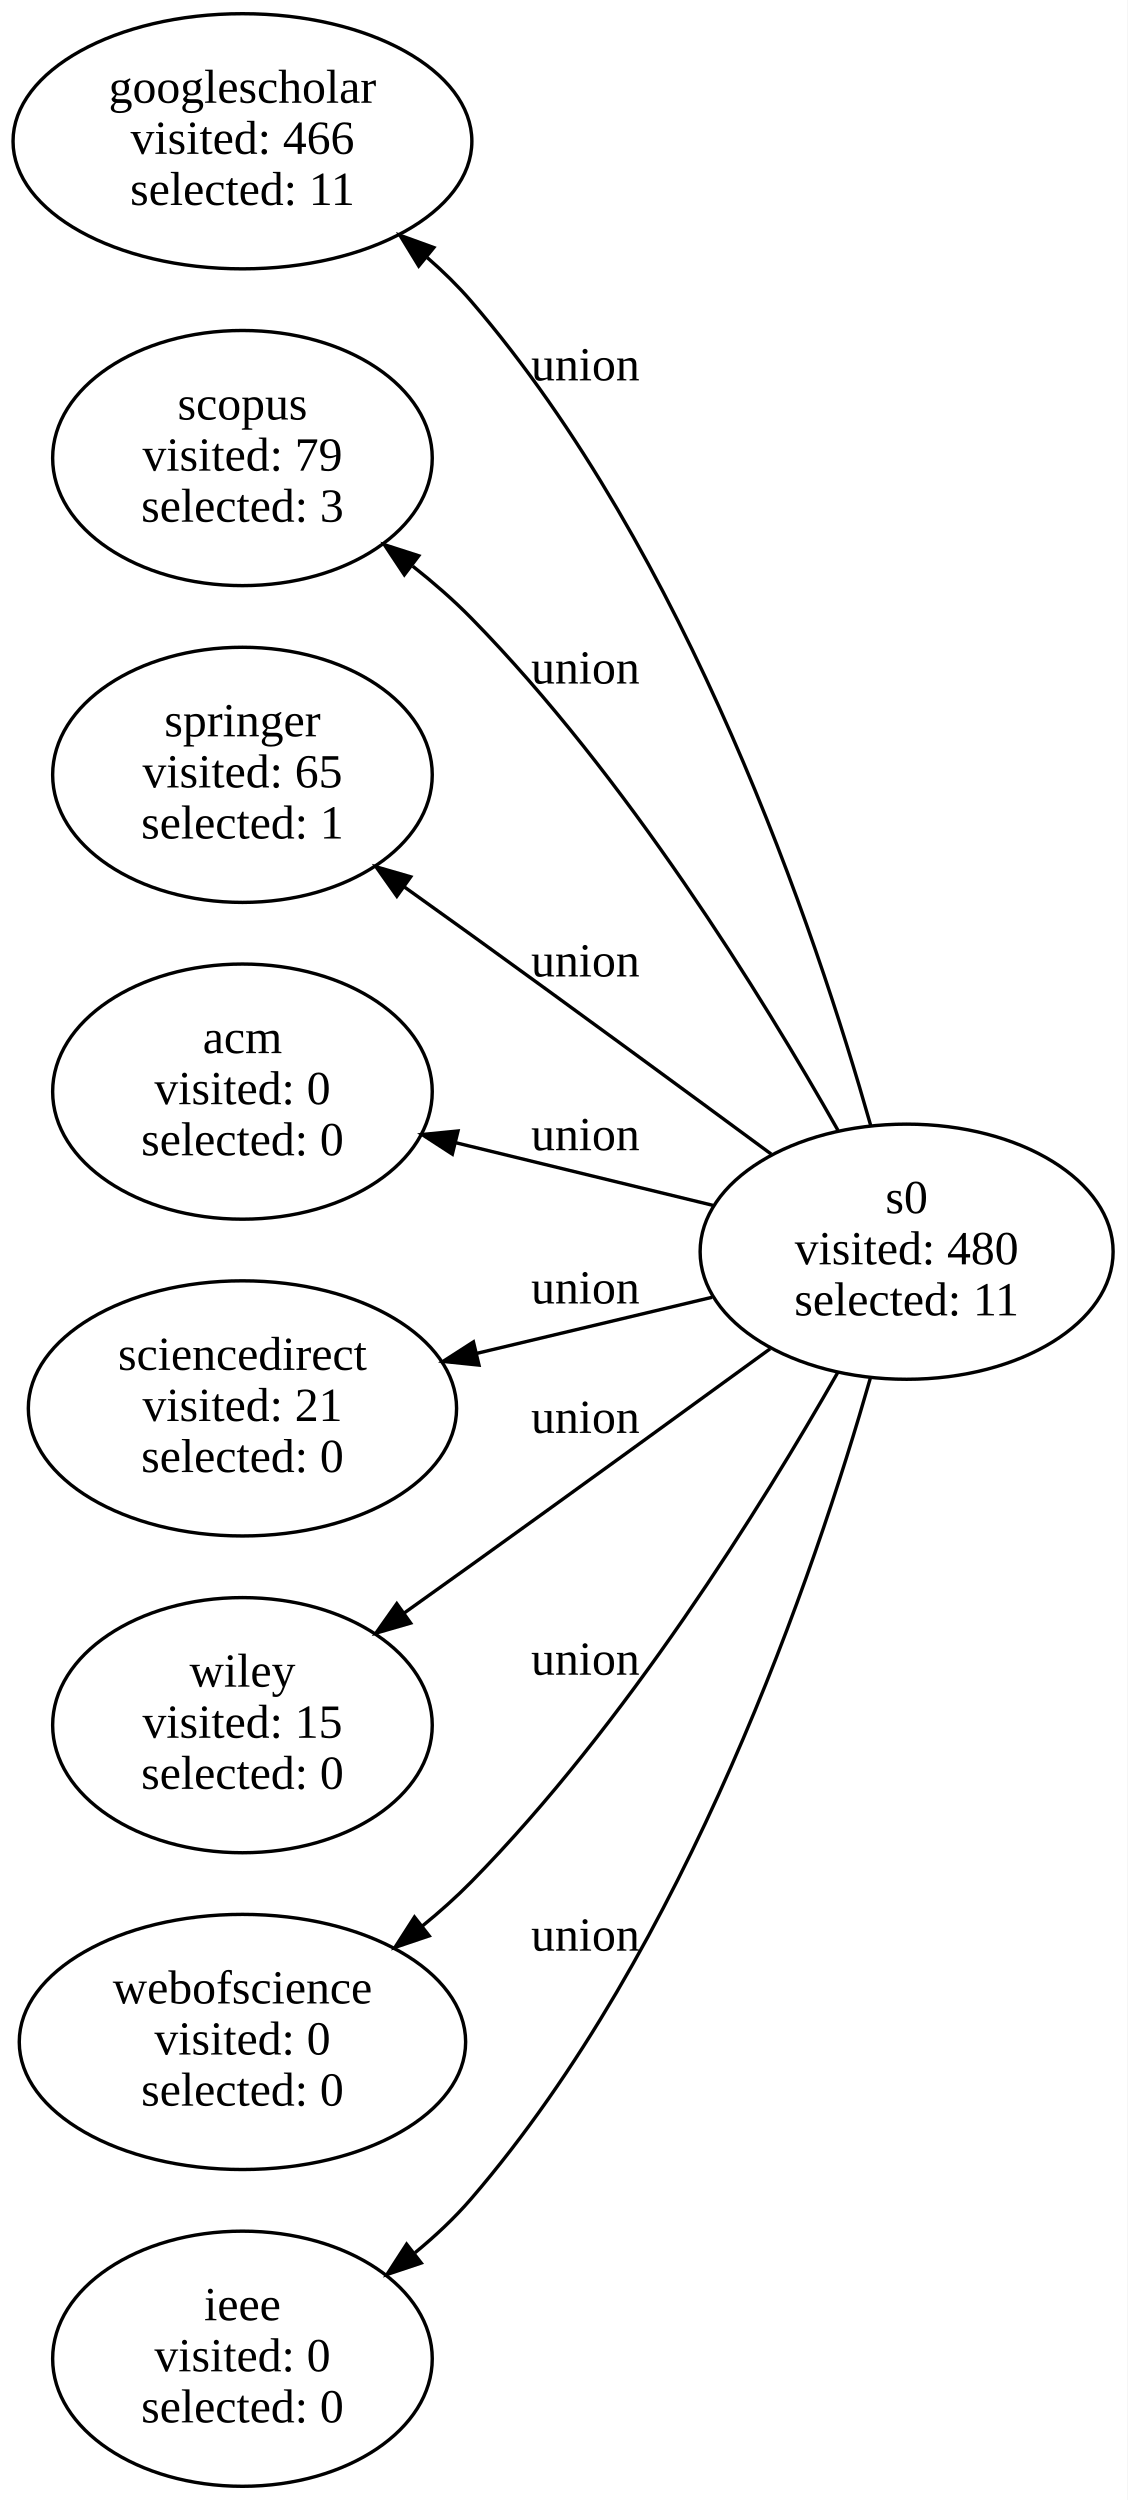
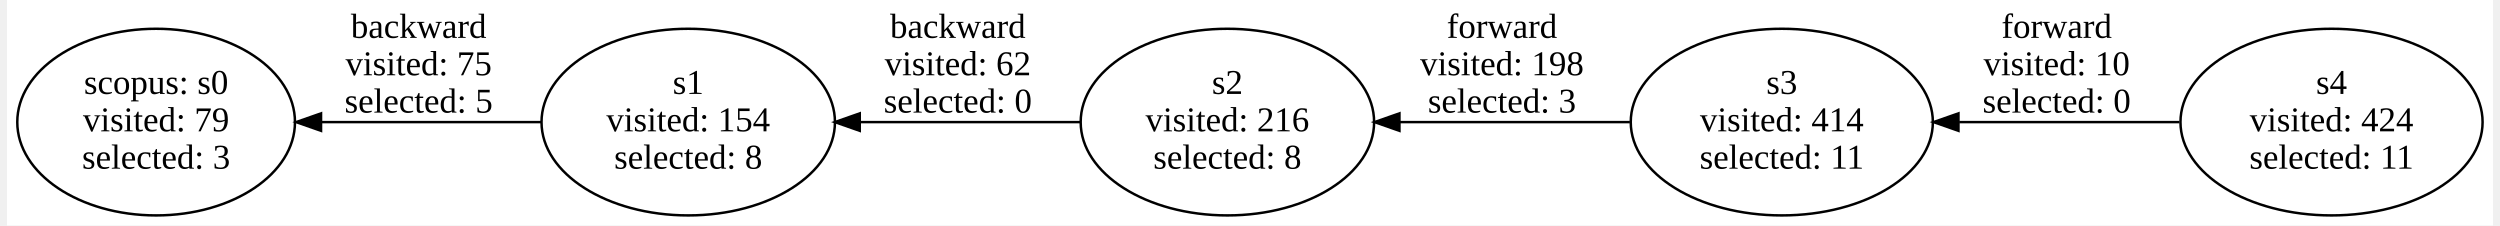
- <svg xmlns="http://www.w3.org/2000/svg" width="331pt" height="734pt" viewBox="0.00 0.00 330.97 733.95">
-   <g id="graph0" class="graph" transform="scale(1 1) rotate(0) translate(4 729.953)">
-     <polygon fill="white" stroke="none" points="-4,4 -4,-729.953 326.973,-729.953 326.973,4 -4,4" />
+ <svg xmlns="http://www.w3.org/2000/svg" width="998pt" height="90pt" viewBox="0.00 0.00 997.73 90.48">
+   <g id="graph0" class="graph" transform="scale(1 1) rotate(0) translate(4 86.4767)">
+     <polygon fill="white" stroke="none" points="-4,4 -4,-86.477 993.727,-86.477 993.727,4 -4,4" />
    <g id="node1" class="node">
-       <ellipse fill="none" stroke="black" cx="262.161" cy="-362.477" rx="60.623" ry="37.453" />
-       <text text-anchor="middle" x="262.161" y="-373.777" font-family="Times New Roman,serif" font-size="14.00">s0</text>
-       <text text-anchor="middle" x="262.161" y="-358.777" font-family="Times New Roman,serif" font-size="14.00"> visited: 480</text>
-       <text text-anchor="middle" x="262.161" y="-343.777" font-family="Times New Roman,serif" font-size="14.00"> selected: 11</text>
+       <ellipse fill="none" stroke="black" cx="928.916" cy="-37.477" rx="60.623" ry="37.453" />
+       <text text-anchor="middle" x="928.916" y="-48.777" font-family="Times New Roman,serif" font-size="14.00">s4</text>
+       <text text-anchor="middle" x="928.916" y="-33.777" font-family="Times New Roman,serif" font-size="14.00"> visited: 424</text>
+       <text text-anchor="middle" x="928.916" y="-18.777" font-family="Times New Roman,serif" font-size="14.00"> selected: 11</text>
    </g>
    <g id="node2" class="node">
-       <ellipse fill="none" stroke="black" cx="67.175" cy="-688.477" rx="67.351" ry="37.453" />
-       <text text-anchor="middle" x="67.175" y="-699.777" font-family="Times New Roman,serif" font-size="14.00">googlescholar</text>
-       <text text-anchor="middle" x="67.175" y="-684.777" font-family="Times New Roman,serif" font-size="14.00"> visited: 466</text>
-       <text text-anchor="middle" x="67.175" y="-669.777" font-family="Times New Roman,serif" font-size="14.00"> selected: 11</text>
+       <ellipse fill="none" stroke="black" cx="708.294" cy="-37.477" rx="60.623" ry="37.453" />
+       <text text-anchor="middle" x="708.294" y="-48.777" font-family="Times New Roman,serif" font-size="14.00">s3</text>
+       <text text-anchor="middle" x="708.294" y="-33.777" font-family="Times New Roman,serif" font-size="14.00"> visited: 414</text>
+       <text text-anchor="middle" x="708.294" y="-18.777" font-family="Times New Roman,serif" font-size="14.00"> selected: 11</text>
    </g>
    <g id="edge1" class="edge">
-       <path fill="none" stroke="black" d="M251.599,-399.593C235.368,-456.814 197.854,-567.669 134.35,-641.477 130.464,-645.993 126.057,-650.3 121.406,-654.343" />
-       <polygon fill="black" stroke="black" points="118.926,-651.849 113.399,-660.888 123.356,-657.269 118.926,-651.849" />
-       <text text-anchor="middle" x="167.85" y="-618.277" font-family="Times New Roman,serif" font-size="14.00">union</text>
+       <path fill="none" stroke="black" d="M867.887,-37.477C840.53,-37.477 807.964,-37.477 779.48,-37.477" />
+       <polygon fill="black" stroke="black" points="779.188,-33.977 769.188,-37.477 779.188,-40.977 779.188,-33.977" />
+       <text text-anchor="middle" x="818.605" y="-71.277" font-family="Times New Roman,serif" font-size="14.00">forward</text>
+       <text text-anchor="middle" x="818.605" y="-56.277" font-family="Times New Roman,serif" font-size="14.00"> visited: 10</text>
+       <text text-anchor="middle" x="818.605" y="-41.277" font-family="Times New Roman,serif" font-size="14.00"> selected: 0</text>
    </g>
    <g id="node3" class="node">
-       <ellipse fill="none" stroke="black" cx="67.175" cy="-595.477" rx="55.723" ry="37.453" />
-       <text text-anchor="middle" x="67.175" y="-606.777" font-family="Times New Roman,serif" font-size="14.00">scopus</text>
-       <text text-anchor="middle" x="67.175" y="-591.777" font-family="Times New Roman,serif" font-size="14.00"> visited: 79</text>
-       <text text-anchor="middle" x="67.175" y="-576.777" font-family="Times New Roman,serif" font-size="14.00"> selected: 3</text>
+       <ellipse fill="none" stroke="black" cx="485.792" cy="-37.477" rx="58.88" ry="37.453" />
+       <text text-anchor="middle" x="485.792" y="-48.777" font-family="Times New Roman,serif" font-size="14.00">s2</text>
+       <text text-anchor="middle" x="485.792" y="-33.777" font-family="Times New Roman,serif" font-size="14.00"> visited: 216</text>
+       <text text-anchor="middle" x="485.792" y="-18.777" font-family="Times New Roman,serif" font-size="14.00"> selected: 8</text>
    </g>
    <g id="edge2" class="edge">
-       <path fill="none" stroke="black" d="M242.008,-398.107C219.616,-437.705 179.784,-502.164 134.35,-548.477 129.126,-553.802 123.233,-558.934 117.171,-563.726" />
-       <polygon fill="black" stroke="black" points="114.702,-561.206 108.846,-570.036 118.93,-566.785 114.702,-561.206" />
-       <text text-anchor="middle" x="167.85" y="-529.277" font-family="Times New Roman,serif" font-size="14.00">union</text>
+       <path fill="none" stroke="black" d="M647.332,-37.477C618.812,-37.477 584.579,-37.477 555.064,-37.477" />
+       <polygon fill="black" stroke="black" points="554.838,-33.977 544.838,-37.477 554.838,-40.977 554.838,-33.977" />
+       <text text-anchor="middle" x="595.982" y="-71.277" font-family="Times New Roman,serif" font-size="14.00">forward</text>
+       <text text-anchor="middle" x="595.982" y="-56.277" font-family="Times New Roman,serif" font-size="14.00"> visited: 198</text>
+       <text text-anchor="middle" x="595.982" y="-41.277" font-family="Times New Roman,serif" font-size="14.00"> selected: 3</text>
    </g>
    <g id="node4" class="node">
-       <ellipse fill="none" stroke="black" cx="67.175" cy="-502.477" rx="55.723" ry="37.453" />
-       <text text-anchor="middle" x="67.175" y="-513.777" font-family="Times New Roman,serif" font-size="14.00">springer</text>
-       <text text-anchor="middle" x="67.175" y="-498.777" font-family="Times New Roman,serif" font-size="14.00"> visited: 65</text>
-       <text text-anchor="middle" x="67.175" y="-483.777" font-family="Times New Roman,serif" font-size="14.00"> selected: 1</text>
+       <ellipse fill="none" stroke="black" cx="269.413" cy="-37.477" rx="58.88" ry="37.453" />
+       <text text-anchor="middle" x="269.413" y="-48.777" font-family="Times New Roman,serif" font-size="14.00">s1</text>
+       <text text-anchor="middle" x="269.413" y="-33.777" font-family="Times New Roman,serif" font-size="14.00"> visited: 154</text>
+       <text text-anchor="middle" x="269.413" y="-18.777" font-family="Times New Roman,serif" font-size="14.00"> selected: 8</text>
    </g>
    <g id="edge3" class="edge">
-       <path fill="none" stroke="black" d="M222.423,-391.122C197.369,-409.589 164.015,-434.066 134.35,-455.477 128.003,-460.058 121.295,-464.863 114.681,-469.581" />
-       <polygon fill="black" stroke="black" points="112.505,-466.834 106.389,-475.485 116.565,-472.536 112.505,-466.834" />
-       <text text-anchor="middle" x="167.85" y="-443.277" font-family="Times New Roman,serif" font-size="14.00">union</text>
+       <path fill="none" stroke="black" d="M427.061,-37.477C399.779,-37.477 367.023,-37.477 338.533,-37.477" />
+       <polygon fill="black" stroke="black" points="338.248,-33.977 328.248,-37.477 338.248,-40.977 338.248,-33.977" />
+       <text text-anchor="middle" x="377.603" y="-71.277" font-family="Times New Roman,serif" font-size="14.00">backward</text>
+       <text text-anchor="middle" x="377.603" y="-56.277" font-family="Times New Roman,serif" font-size="14.00"> visited: 62</text>
+       <text text-anchor="middle" x="377.603" y="-41.277" font-family="Times New Roman,serif" font-size="14.00"> selected: 0</text>
    </g>
    <g id="node5" class="node">
-       <ellipse fill="none" stroke="black" cx="67.175" cy="-409.477" rx="55.723" ry="37.453" />
-       <text text-anchor="middle" x="67.175" y="-420.777" font-family="Times New Roman,serif" font-size="14.00">acm</text>
-       <text text-anchor="middle" x="67.175" y="-405.777" font-family="Times New Roman,serif" font-size="14.00"> visited: 0</text>
-       <text text-anchor="middle" x="67.175" y="-390.777" font-family="Times New Roman,serif" font-size="14.00"> selected: 0</text>
+       <ellipse fill="none" stroke="black" cx="55.861" cy="-37.477" rx="55.723" ry="37.453" />
+       <text text-anchor="middle" x="55.861" y="-48.777" font-family="Times New Roman,serif" font-size="14.00">scopus: s0</text>
+       <text text-anchor="middle" x="55.861" y="-33.777" font-family="Times New Roman,serif" font-size="14.00"> visited: 79</text>
+       <text text-anchor="middle" x="55.861" y="-18.777" font-family="Times New Roman,serif" font-size="14.00"> selected: 3</text>
    </g>
    <g id="edge4" class="edge">
-       <path fill="none" stroke="black" d="M205.342,-376.071C181.664,-381.837 153.988,-388.578 129.721,-394.488" />
-       <polygon fill="black" stroke="black" points="128.792,-391.112 119.904,-396.879 130.448,-397.913 128.792,-391.112" />
-       <text text-anchor="middle" x="167.85" y="-392.277" font-family="Times New Roman,serif" font-size="14.00">union</text>
-     </g>
-     <g id="node6" class="node">
-       <ellipse fill="none" stroke="black" cx="67.175" cy="-316.477" rx="62.865" ry="37.453" />
-       <text text-anchor="middle" x="67.175" y="-327.777" font-family="Times New Roman,serif" font-size="14.00">sciencedirect</text>
-       <text text-anchor="middle" x="67.175" y="-312.777" font-family="Times New Roman,serif" font-size="14.00"> visited: 21</text>
-       <text text-anchor="middle" x="67.175" y="-297.777" font-family="Times New Roman,serif" font-size="14.00"> selected: 0</text>
-     </g>
-     <g id="edge5" class="edge">
-       <path fill="none" stroke="black" d="M205.083,-349.11C183.464,-343.957 158.543,-338.017 135.936,-332.628" />
-       <polygon fill="black" stroke="black" points="136.61,-329.191 126.071,-330.277 134.987,-336 136.61,-329.191" />
-       <text text-anchor="middle" x="167.85" y="-347.277" font-family="Times New Roman,serif" font-size="14.00">union</text>
-     </g>
-     <g id="node7" class="node">
-       <ellipse fill="none" stroke="black" cx="67.175" cy="-223.477" rx="55.723" ry="37.453" />
-       <text text-anchor="middle" x="67.175" y="-234.777" font-family="Times New Roman,serif" font-size="14.00">wiley</text>
-       <text text-anchor="middle" x="67.175" y="-219.777" font-family="Times New Roman,serif" font-size="14.00"> visited: 15</text>
-       <text text-anchor="middle" x="67.175" y="-204.777" font-family="Times New Roman,serif" font-size="14.00"> selected: 0</text>
-     </g>
-     <g id="edge6" class="edge">
-       <path fill="none" stroke="black" d="M222.103,-333.985C197.067,-315.761 163.848,-291.651 134.35,-270.477 127.992,-265.912 121.277,-261.116 114.66,-256.403" />
-       <polygon fill="black" stroke="black" points="116.542,-253.447 106.365,-250.502 112.484,-259.15 116.542,-253.447" />
-       <text text-anchor="middle" x="167.85" y="-309.277" font-family="Times New Roman,serif" font-size="14.00">union</text>
-     </g>
-     <g id="node8" class="node">
-       <ellipse fill="none" stroke="black" cx="67.175" cy="-130.477" rx="65.523" ry="37.453" />
-       <text text-anchor="middle" x="67.175" y="-141.777" font-family="Times New Roman,serif" font-size="14.00">webofscience</text>
-       <text text-anchor="middle" x="67.175" y="-126.777" font-family="Times New Roman,serif" font-size="14.00"> visited: 0</text>
-       <text text-anchor="middle" x="67.175" y="-111.777" font-family="Times New Roman,serif" font-size="14.00"> selected: 0</text>
-     </g>
-     <g id="edge7" class="edge">
-       <path fill="none" stroke="black" d="M241.967,-327.046C219.54,-287.668 179.675,-223.563 134.35,-177.477 129.941,-172.993 125.058,-168.645 120.001,-164.52" />
-       <polygon fill="black" stroke="black" points="121.989,-161.632 111.953,-158.236 117.681,-167.149 121.989,-161.632" />
-       <text text-anchor="middle" x="167.85" y="-238.277" font-family="Times New Roman,serif" font-size="14.00">union</text>
-     </g>
-     <g id="node9" class="node">
-       <ellipse fill="none" stroke="black" cx="67.175" cy="-37.477" rx="55.723" ry="37.453" />
-       <text text-anchor="middle" x="67.175" y="-48.777" font-family="Times New Roman,serif" font-size="14.00">ieee</text>
-       <text text-anchor="middle" x="67.175" y="-33.777" font-family="Times New Roman,serif" font-size="14.00"> visited: 0</text>
-       <text text-anchor="middle" x="67.175" y="-18.777" font-family="Times New Roman,serif" font-size="14.00"> selected: 0</text>
-     </g>
-     <g id="edge8" class="edge">
-       <path fill="none" stroke="black" d="M251.553,-325.504C235.261,-268.504 197.666,-158.065 134.35,-84.477 129.485,-78.822 123.802,-73.496 117.848,-68.605" />
-       <polygon fill="black" stroke="black" points="119.658,-65.579 109.612,-62.215 115.367,-71.11 119.658,-65.579" />
-       <text text-anchor="middle" x="167.85" y="-157.277" font-family="Times New Roman,serif" font-size="14.00">union</text>
+       <path fill="none" stroke="black" d="M210.605,-37.477C183.257,-37.477 150.482,-37.477 122.232,-37.477" />
+       <polygon fill="black" stroke="black" points="122.047,-33.977 112.047,-37.477 122.047,-40.977 122.047,-33.977" />
+       <text text-anchor="middle" x="161.223" y="-71.277" font-family="Times New Roman,serif" font-size="14.00">backward</text>
+       <text text-anchor="middle" x="161.223" y="-56.277" font-family="Times New Roman,serif" font-size="14.00"> visited: 75</text>
+       <text text-anchor="middle" x="161.223" y="-41.277" font-family="Times New Roman,serif" font-size="14.00"> selected: 5</text>
    </g>
  </g>
</svg>
